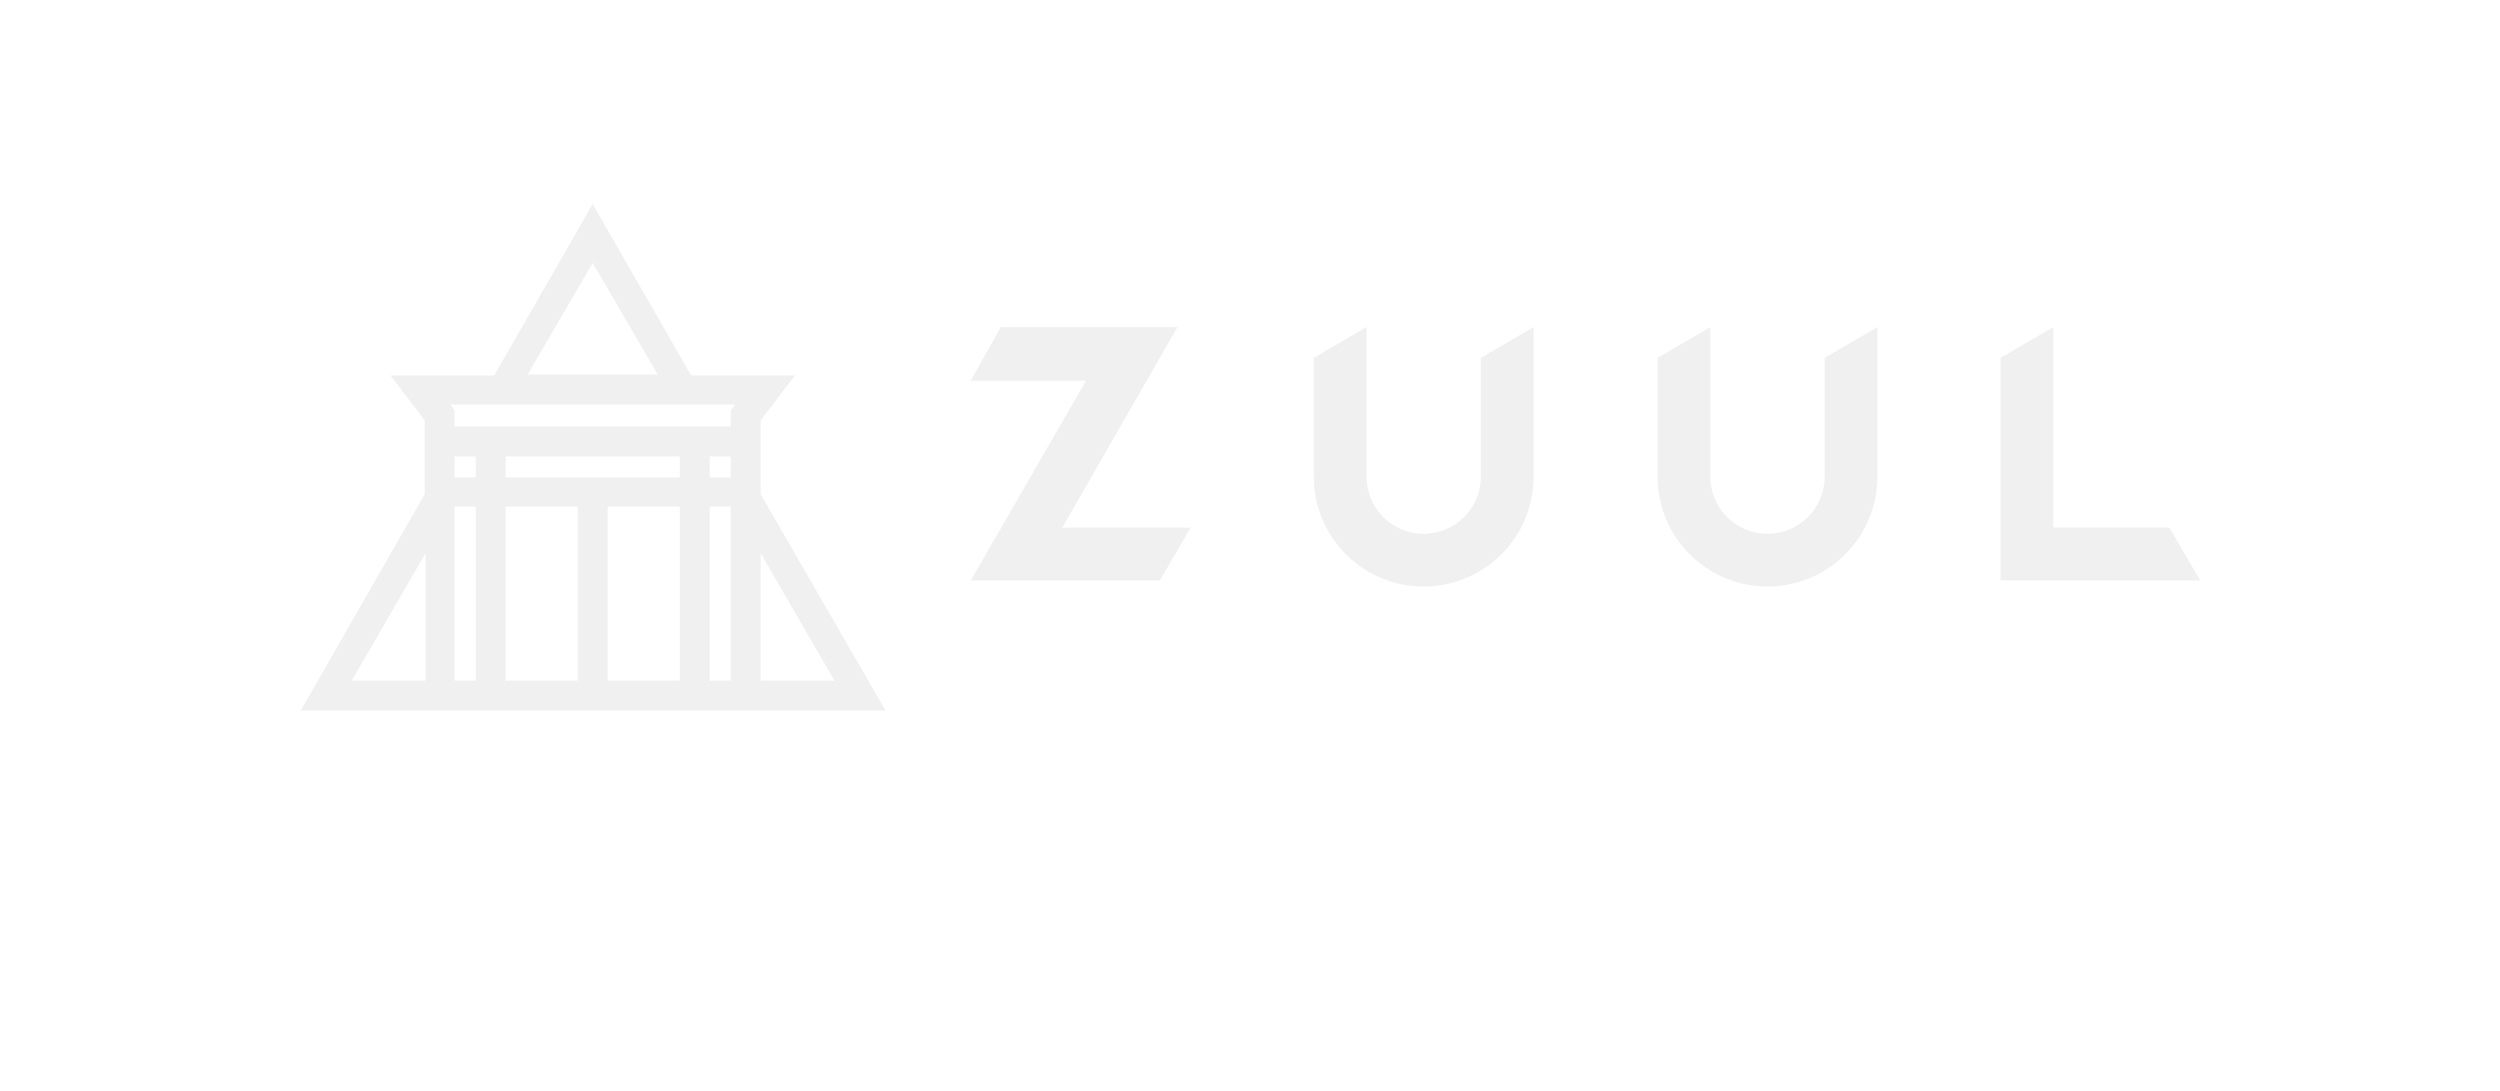
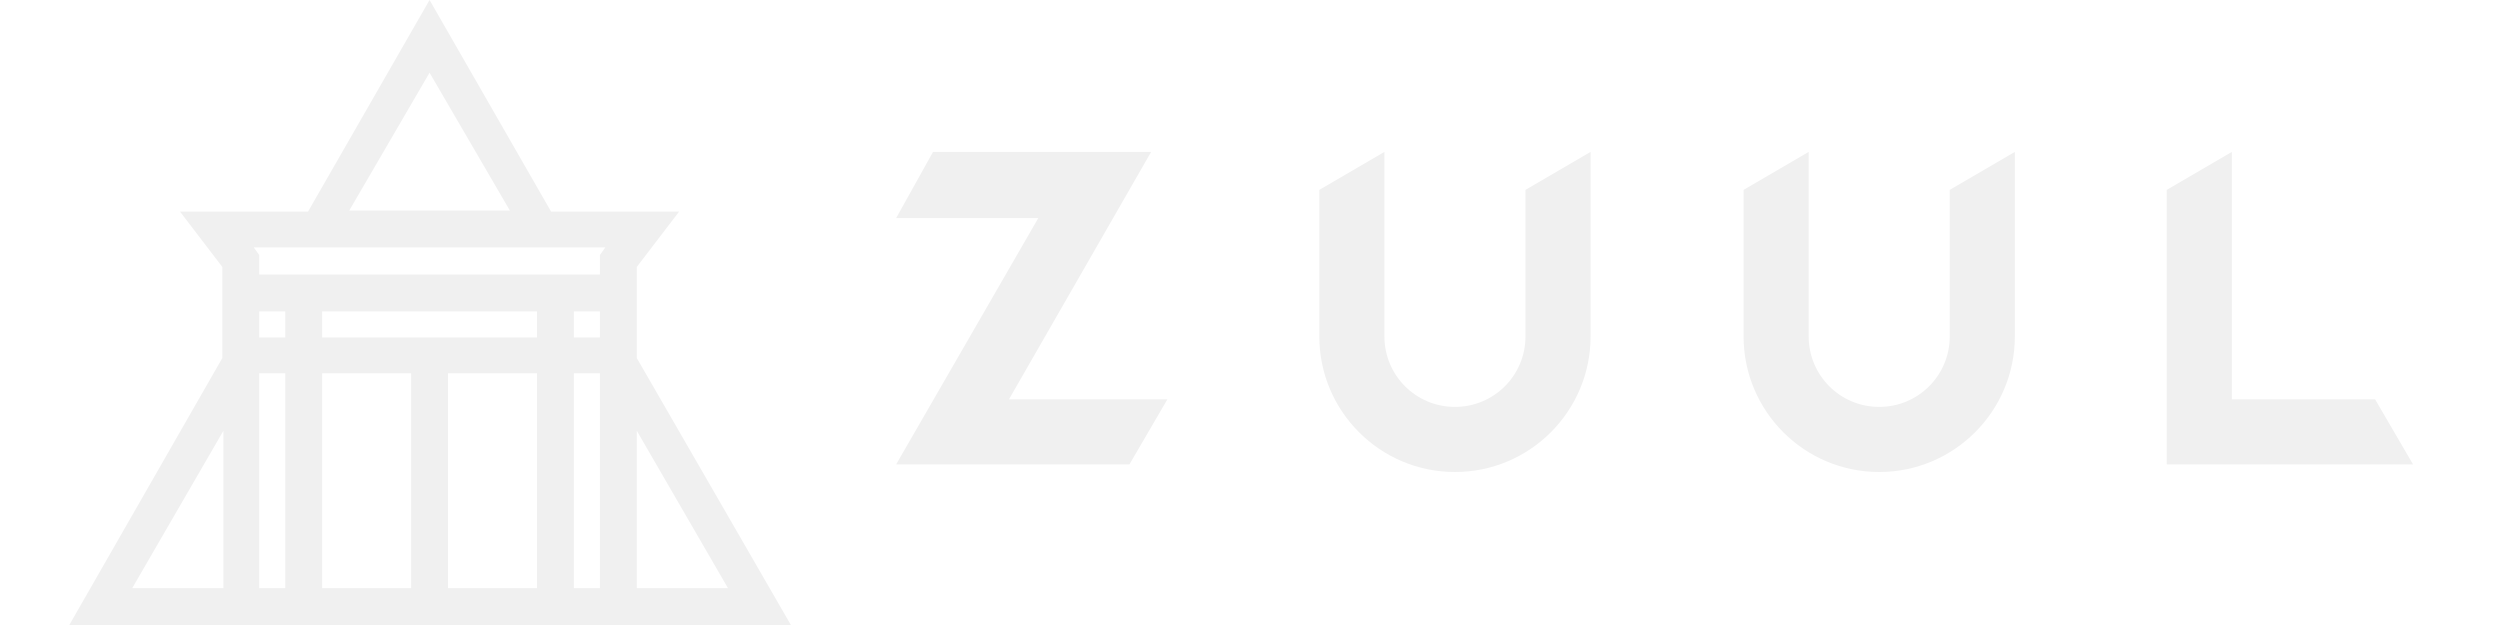
- <svg xmlns="http://www.w3.org/2000/svg" version="1.1" id="Layer_1" x="0px" y="0px" viewBox="0 20 284.3 124" style="enable-background:new 0 20 284.3 124;" xml:space="preserve">
-   <style type="text/css">
+ <svg xmlns="http://www.w3.org/2000/svg" version="1.1" id="Layer_1" x="0px" y="0px" viewBox="0 20 211.299 57.6" width="120px" height="30px" xml:space="preserve">
+   <defs id="defs437" />
+   <style type="text/css" id="style418">
	.st0{fill:#f0f0f0;}
</style>
-   <g>
-     <path class="st0" d="M34.2,100.8h66.5L86.5,76.2v-8.4l3.9-5.1H78.6L67.4,43.2L56.2,62.7H44.4l3.9,5.1v8.4L34.2,100.8z M48.4,97.4   H40l8.4-14.5V97.4z M54.1,97.4h-2.4V77.6h2.4V97.4z M54.1,74.3h-2.4v-2.4h2.4V74.3z M65.7,97.4h-8.2V77.6h8.2V97.4z M77.3,97.4   h-8.2V77.6h8.2V97.4z M77.3,74.3H57.5v-2.4h19.8V74.3z M83.1,97.4h-2.4V77.6h2.4V97.4z M83.1,74.3h-2.4v-2.4h2.4V74.3z M86.5,82.9   l8.4,14.5h-8.4V82.9z M67.4,49.9l7.4,12.7H60L67.4,49.9z M83.6,66l-0.5,0.7v1.8H51.7v-1.8L51.2,66H83.6z" />
-     <g>
-       <polygon class="st0" points="246.7,80 233.5,80 233.5,57.2 227.5,60.7 227.5,86 250.2,86   " />
-       <path class="st0" d="M207.5,74.2L207.5,74.2L207.5,74.2c0,3.6-2.9,6.5-6.5,6.5s-6.5-2.9-6.5-6.5l0,0l0,0v-17l-6,3.5v13.5l0,0    c0,6.9,5.6,12.5,12.5,12.5s12.5-5.6,12.5-12.5l0,0v-17l-6,3.5V74.2z" />
-       <path class="st0" d="M168.4,74.2L168.4,74.2L168.4,74.2c0,3.6-2.9,6.5-6.5,6.5s-6.5-2.9-6.5-6.5l0,0l0,0v-17l-6,3.5v13.5l0,0    c0,6.9,5.6,12.5,12.5,12.5s12.5-5.6,12.5-12.5l0,0v-17l-6,3.5V74.2z" />
-       <polygon class="st0" points="133.9,57.2 113.8,57.2 110.4,63.3 123.5,63.3 110.4,86 131.9,86 135.4,80 120.8,80   " />
+   <g id="g432" transform="translate(-37.3625,-23.2)">
+     <path class="st0" d="m 34.2,100.8 h 66.5 L 86.5,76.2 v -8.4 l 3.9,-5.1 H 78.6 L 67.4,43.2 56.2,62.7 H 44.4 l 3.9,5.1 v 8.4 z M 48.4,97.4 H 40 l 8.4,-14.5 z m 5.7,0 H 51.7 V 77.6 h 2.4 z m 0,-23.1 h -2.4 v -2.4 h 2.4 z M 65.7,97.4 H 57.5 V 77.6 h 8.2 z m 11.6,0 H 69.1 V 77.6 h 8.2 z m 0,-23.1 H 57.5 v -2.4 h 19.8 z m 5.8,23.1 H 80.7 V 77.6 h 2.4 z m 0,-23.1 h -2.4 v -2.4 h 2.4 z m 3.4,8.6 8.4,14.5 h -8.4 z m -19.1,-33 7.4,12.7 H 60 Z M 83.6,66 83.1,66.7 v 1.8 H 51.7 V 66.7 L 51.2,66 Z" id="path420" />
+     <g id="g430">
+       <polygon class="st0" points="227.5,86 250.2,86 246.7,80 233.5,80 233.5,57.2 227.5,60.7 " id="polygon422" />
+       <path class="st0" d="m 207.5,74.2 v 0 0 c 0,3.6 -2.9,6.5 -6.5,6.5 -3.6,0 -6.5,-2.9 -6.5,-6.5 v 0 0 -17 l -6,3.5 v 13.5 0 c 0,6.9 5.6,12.5 12.5,12.5 6.9,0 12.5,-5.6 12.5,-12.5 v 0 -17 l -6,3.5 z" id="path424" />
+       <path class="st0" d="m 168.4,74.2 v 0 0 c 0,3.6 -2.9,6.5 -6.5,6.5 -3.6,0 -6.5,-2.9 -6.5,-6.5 v 0 0 -17 l -6,3.5 v 13.5 0 c 0,6.9 5.6,12.5 12.5,12.5 6.9,0 12.5,-5.6 12.5,-12.5 v 0 -17 l -6,3.5 z" id="path426" />
+       <polygon class="st0" points="110.4,86 131.9,86 135.4,80 120.8,80 133.9,57.2 113.8,57.2 110.4,63.3 123.5,63.3 " id="polygon428" />
    </g>
  </g>
</svg>
